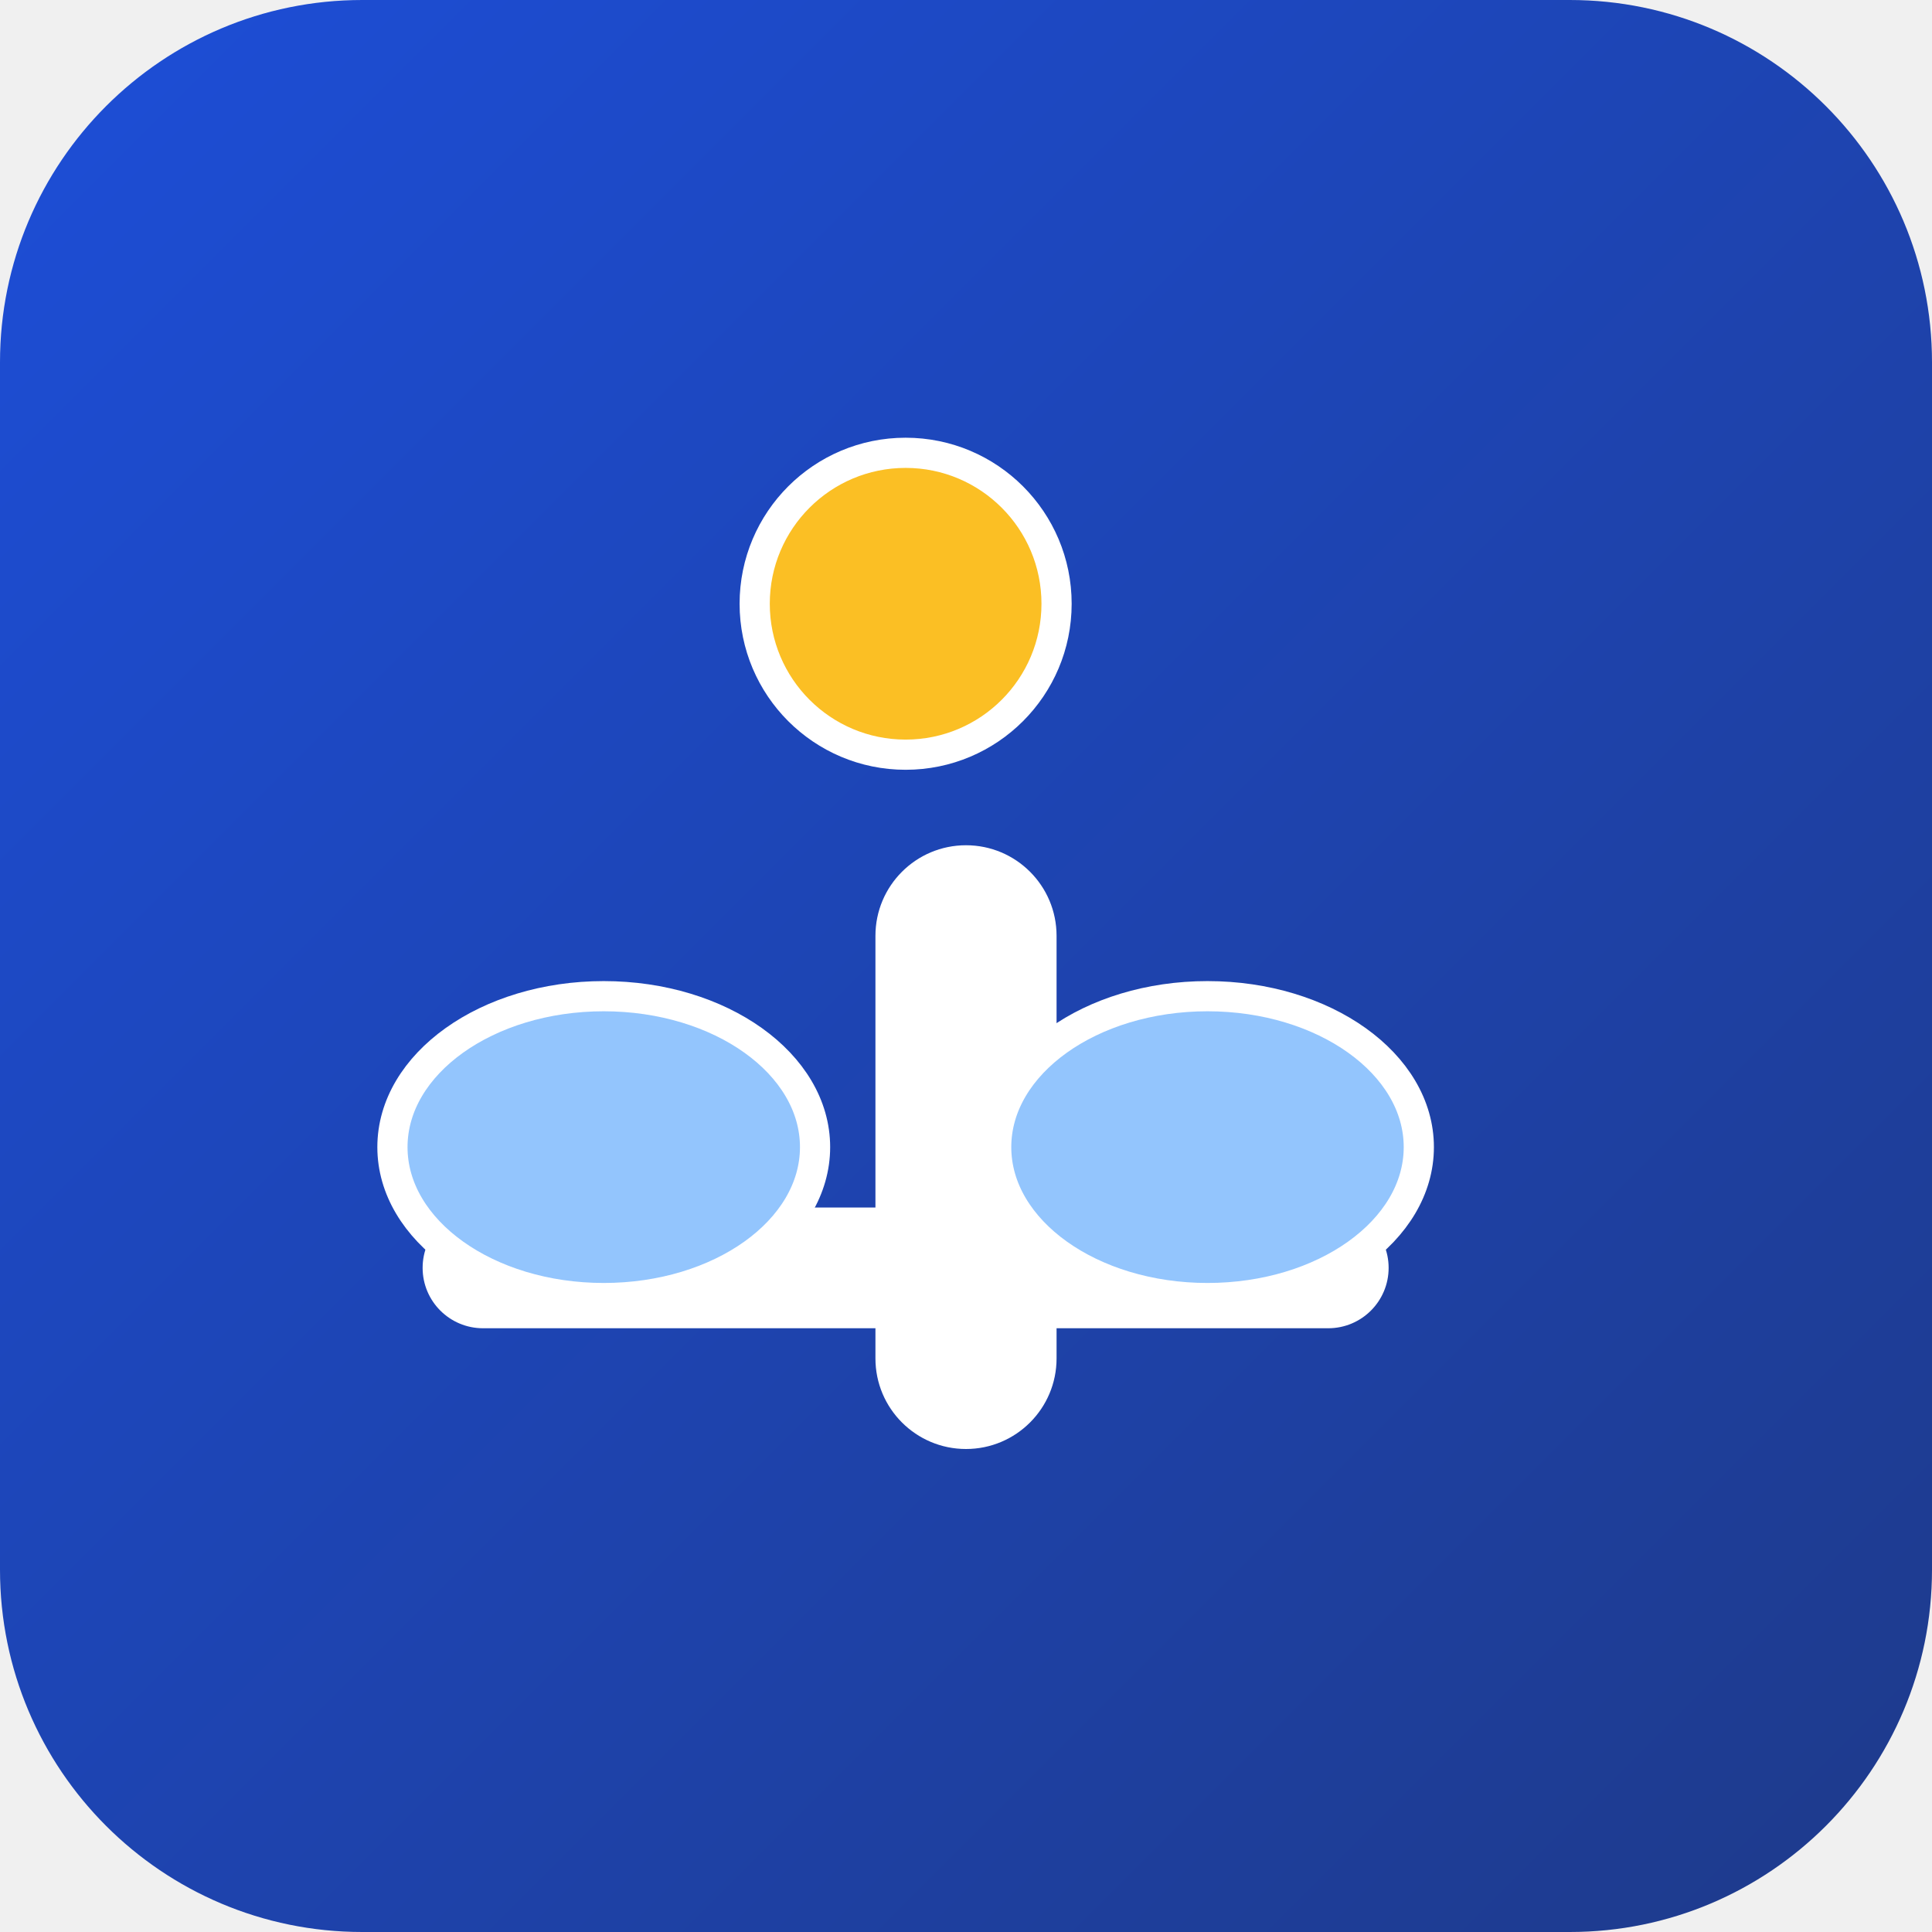
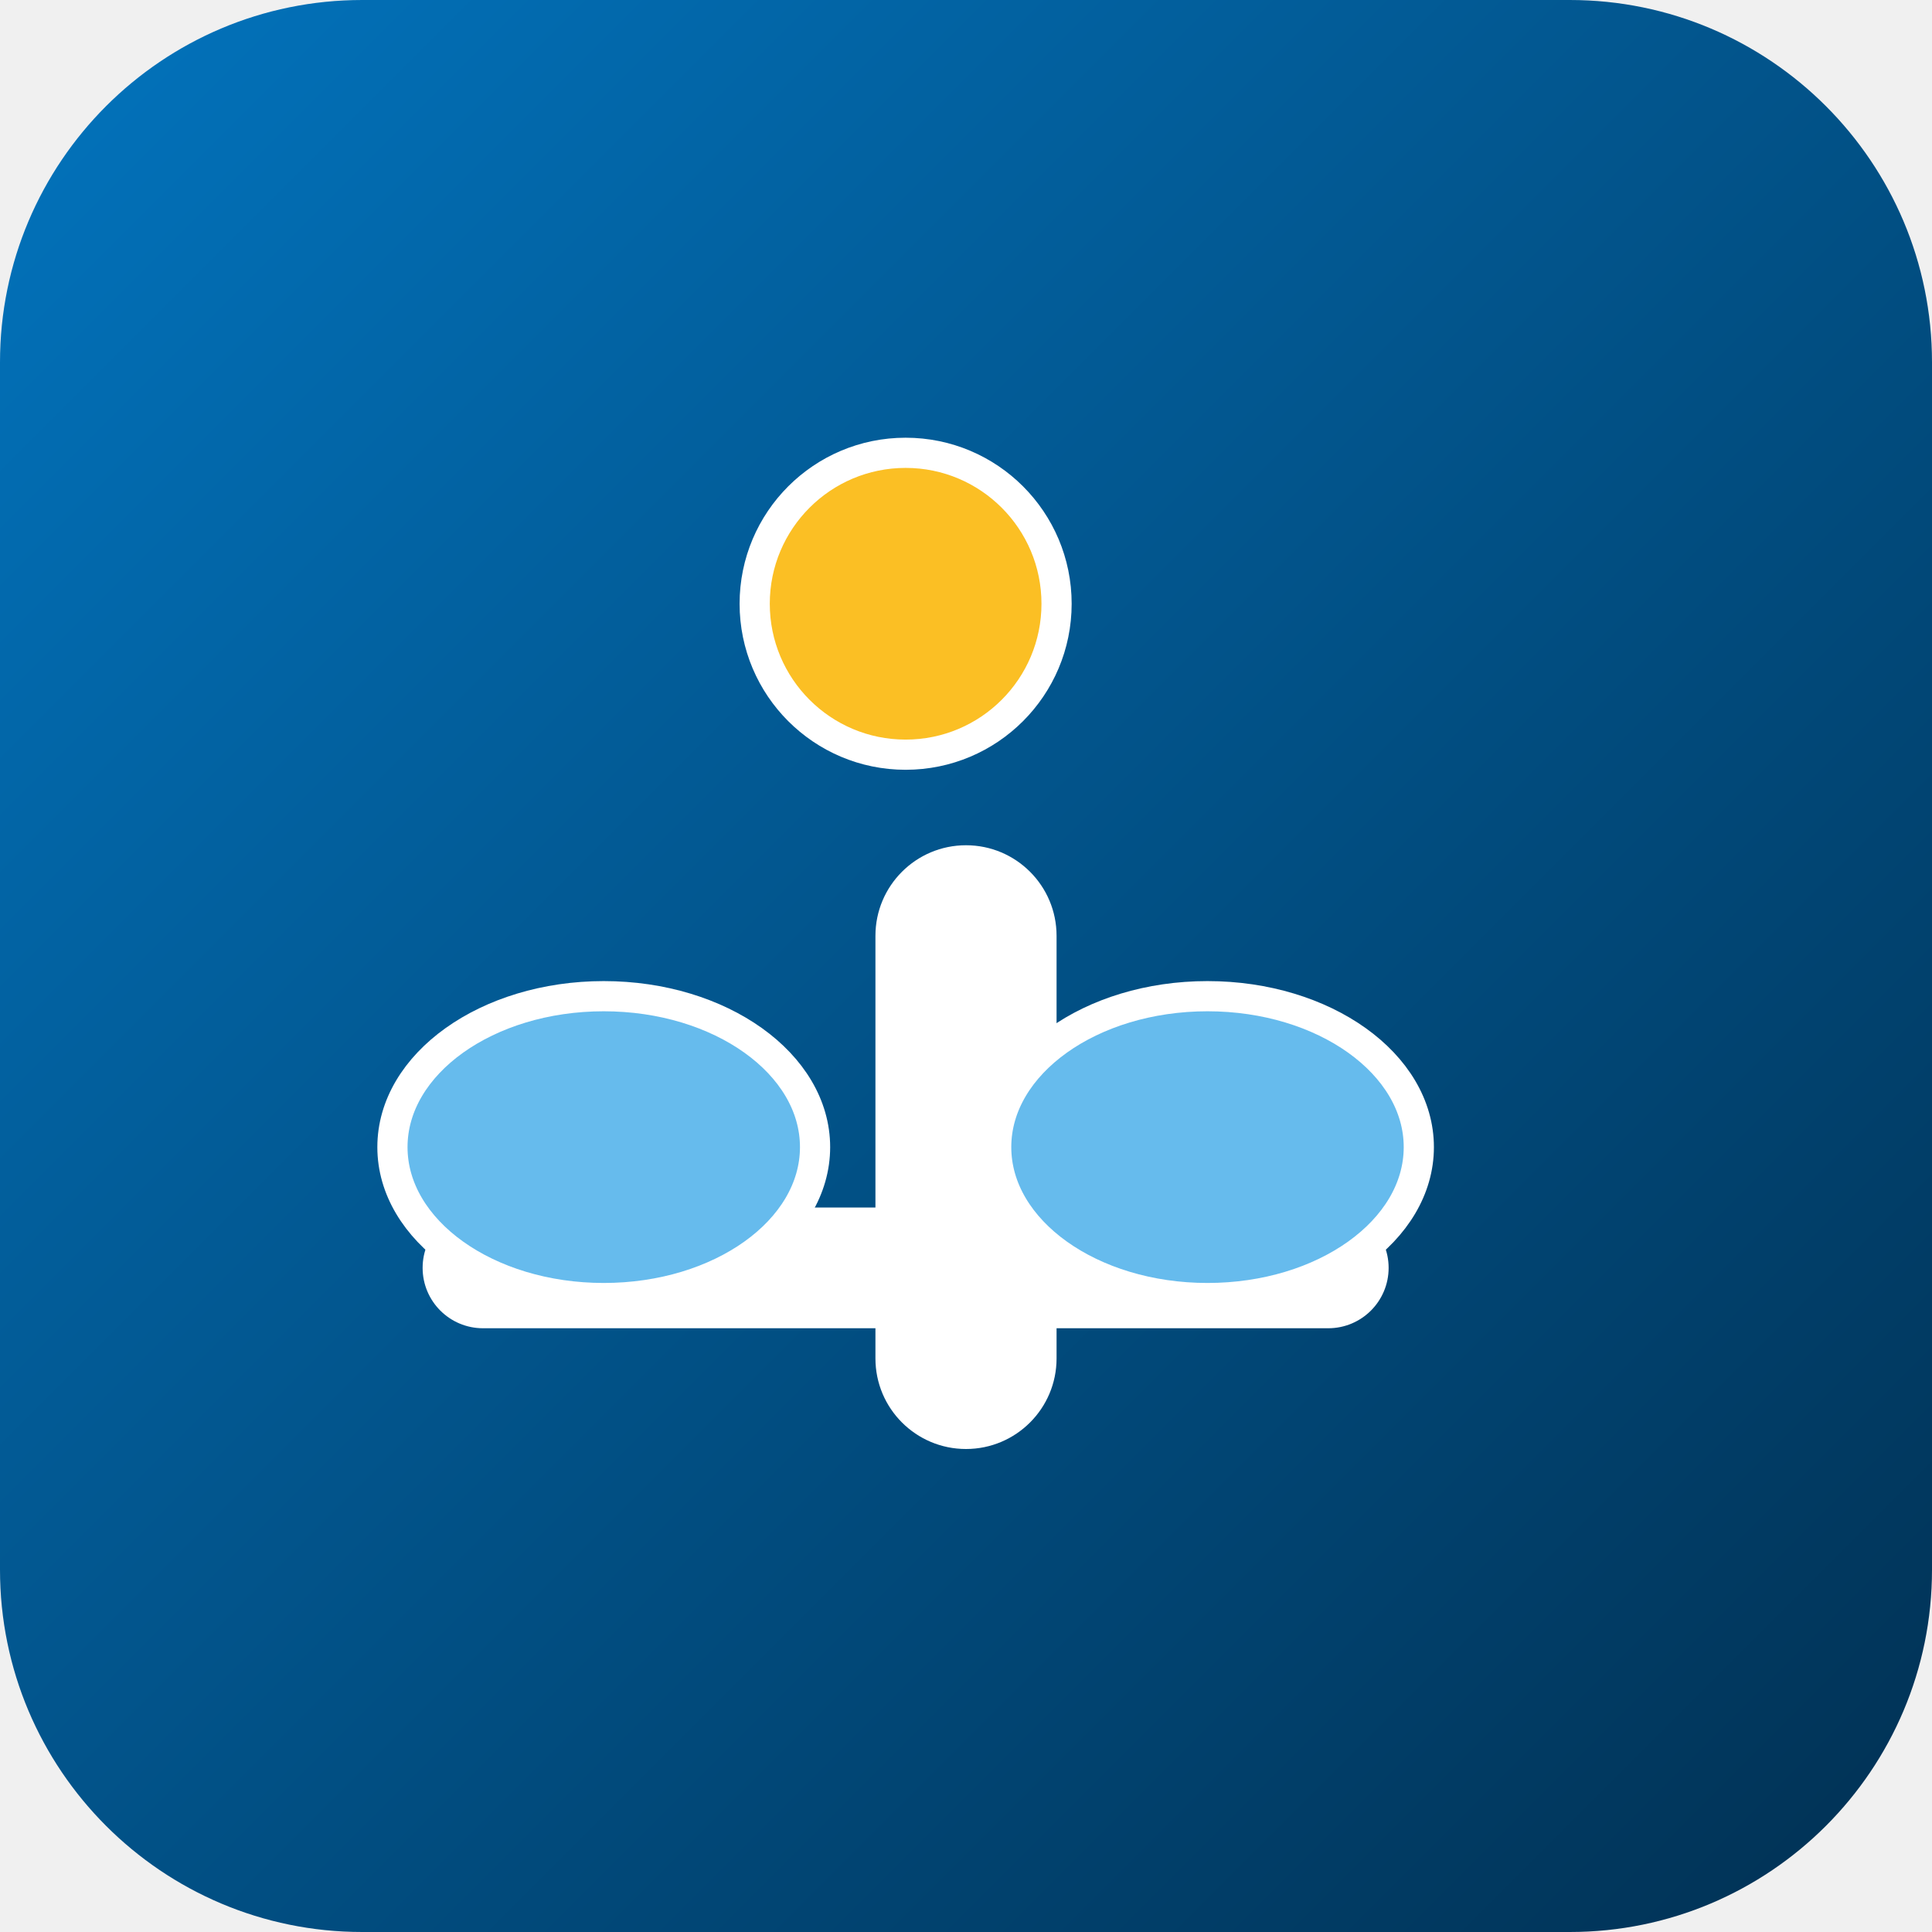
<svg xmlns="http://www.w3.org/2000/svg" viewBox="0 0 32 32">
  <defs>
    <linearGradient id="bgGrad" x1="0%" y1="0%" x2="100%" y2="100%">
-       <stop offset="0%" style="stop-color:#1d4ed8;stop-opacity:1" />
-       <stop offset="100%" style="stop-color:#1e3a8a;stop-opacity:1" />
+       <stop offset="0%" style="stop-color:#0274be;stop-opacity:1" />
+       <stop offset="100%" style="stop-color:#013052;stop-opacity:1" />
    </linearGradient>
  </defs>
  <rect width="32" height="32" rx="6" fill="url(#bgGrad)" />
  <g transform="translate(6, 6)">
    <rect x="1" y="14" width="16" height="2" rx="1" fill="#ffffff" />
    <rect x="8.5" y="8" width="3" height="10" rx="1.5" fill="#ffffff" />
-     <ellipse cx="4" cy="13" rx="3.5" ry="2.5" fill="#93c5fd" stroke="#ffffff" stroke-width="0.5" />
-     <ellipse cx="14" cy="13" rx="3.5" ry="2.5" fill="#93c5fd" stroke="#ffffff" stroke-width="0.5" />
+     <ellipse cx="4" cy="13" rx="3.5" ry="2.5" fill="#66bbed" stroke="#ffffff" stroke-width="0.5" />
+     <ellipse cx="14" cy="13" rx="3.5" ry="2.5" fill="#66bbed" stroke="#ffffff" stroke-width="0.5" />
    <circle cx="9" cy="4" r="2.5" fill="#fbbf24" stroke="#ffffff" stroke-width="0.5" />
  </g>
</svg>
